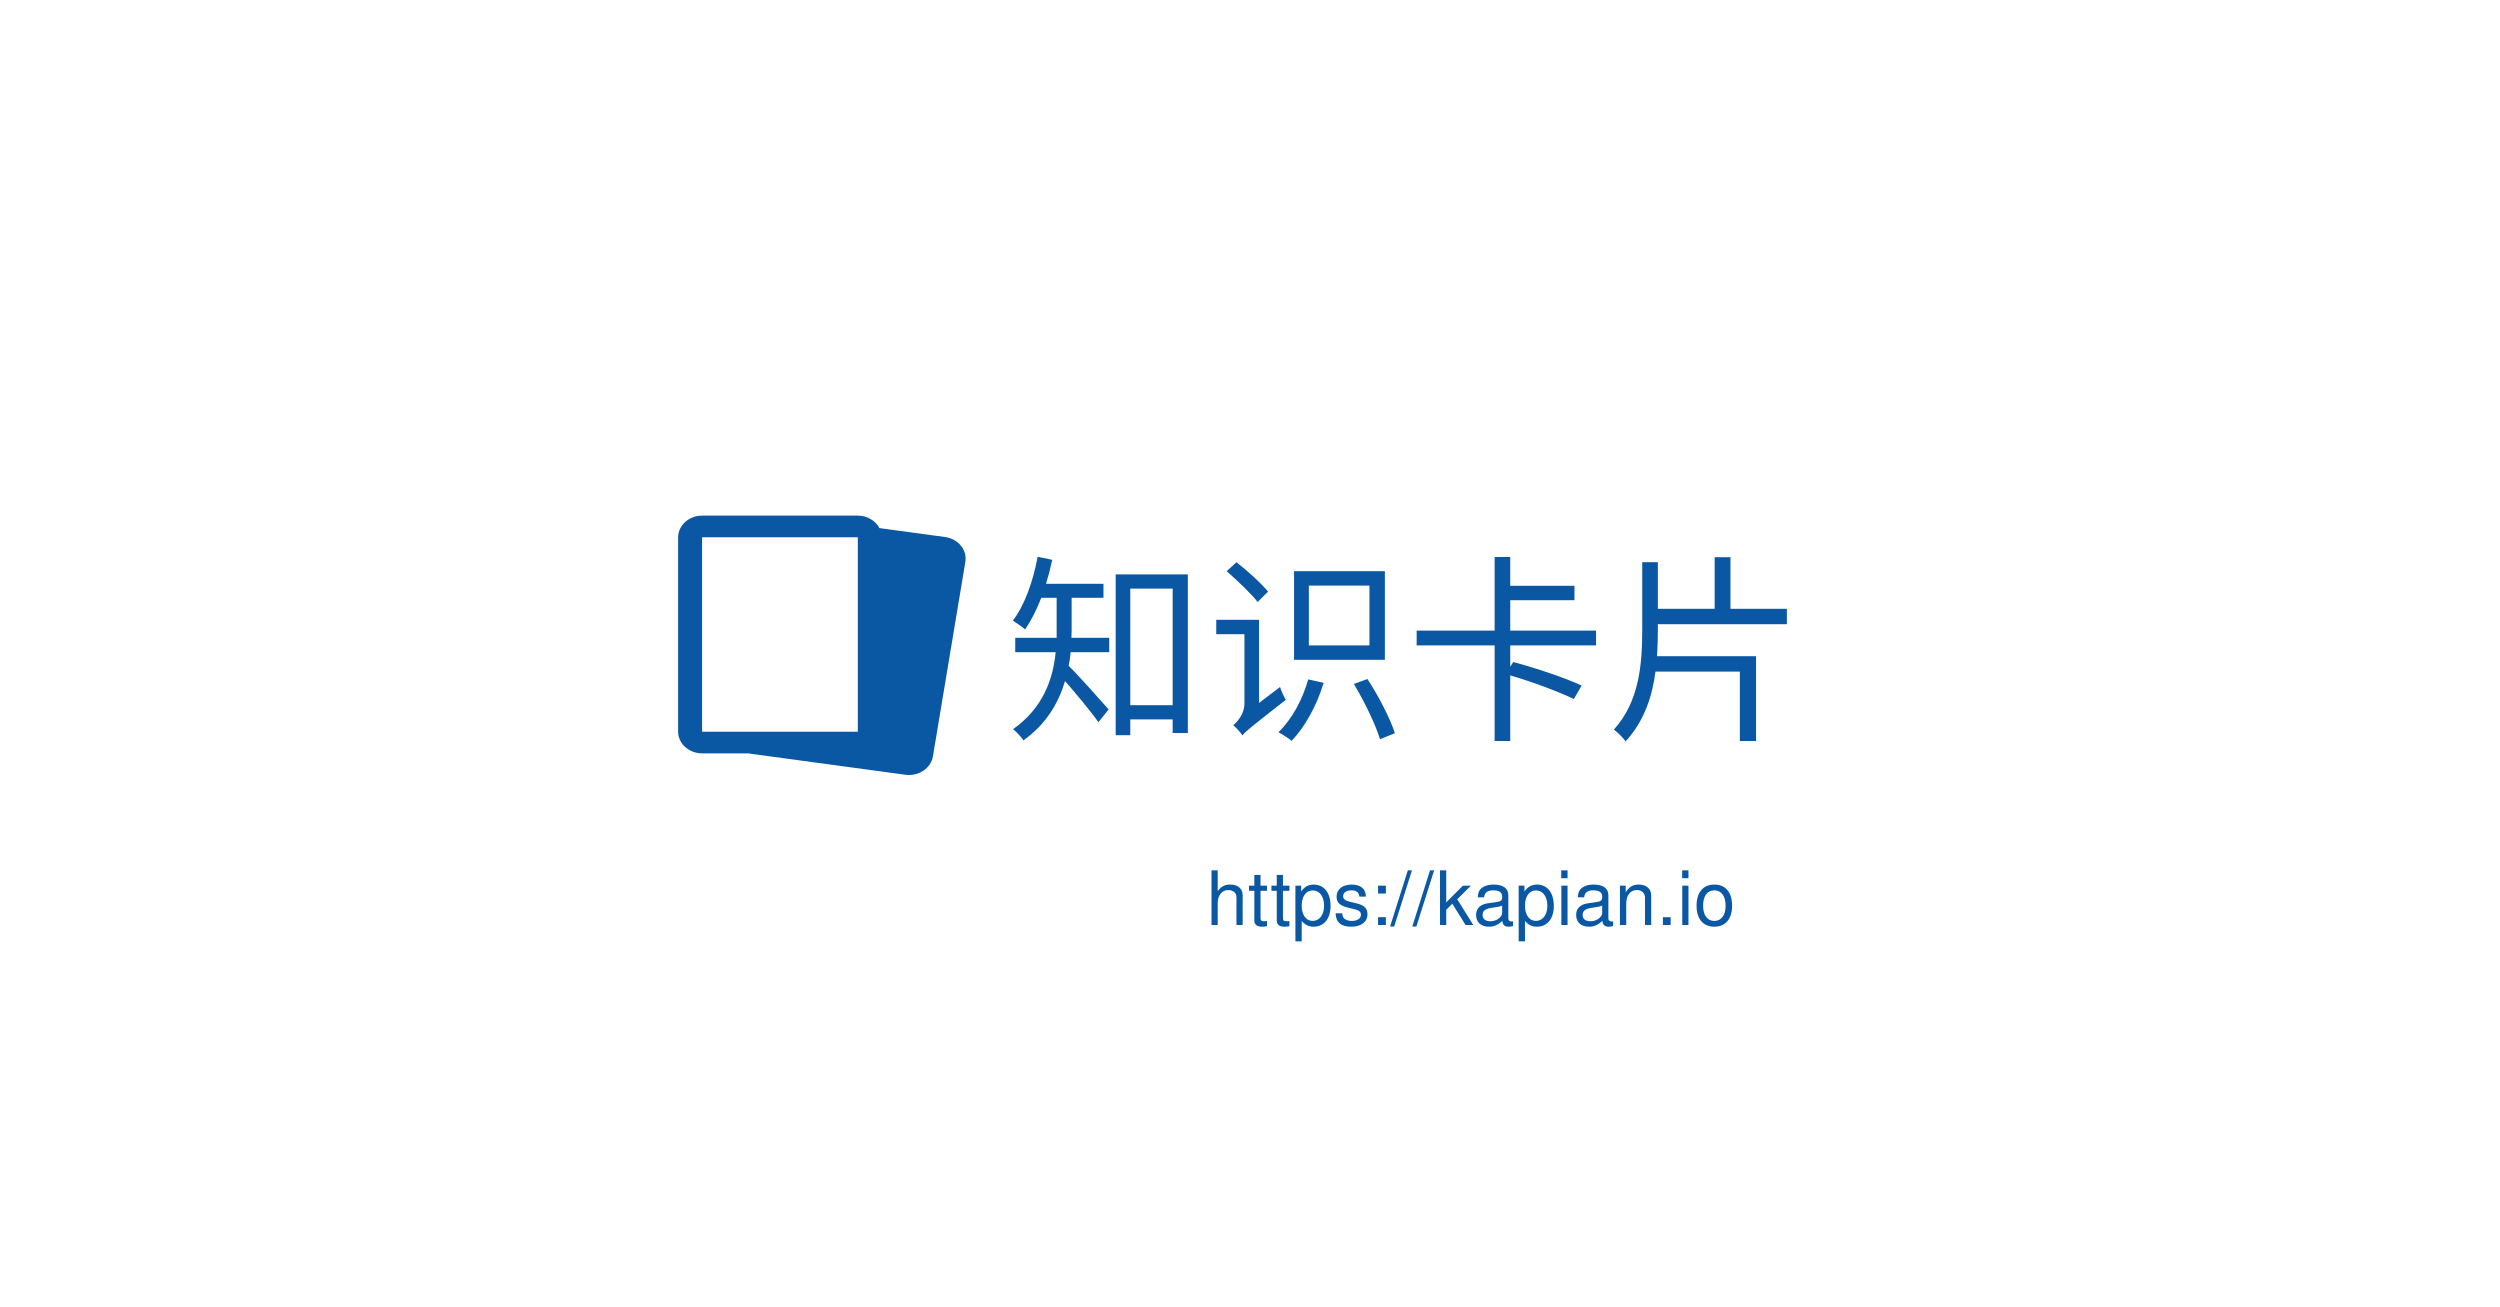
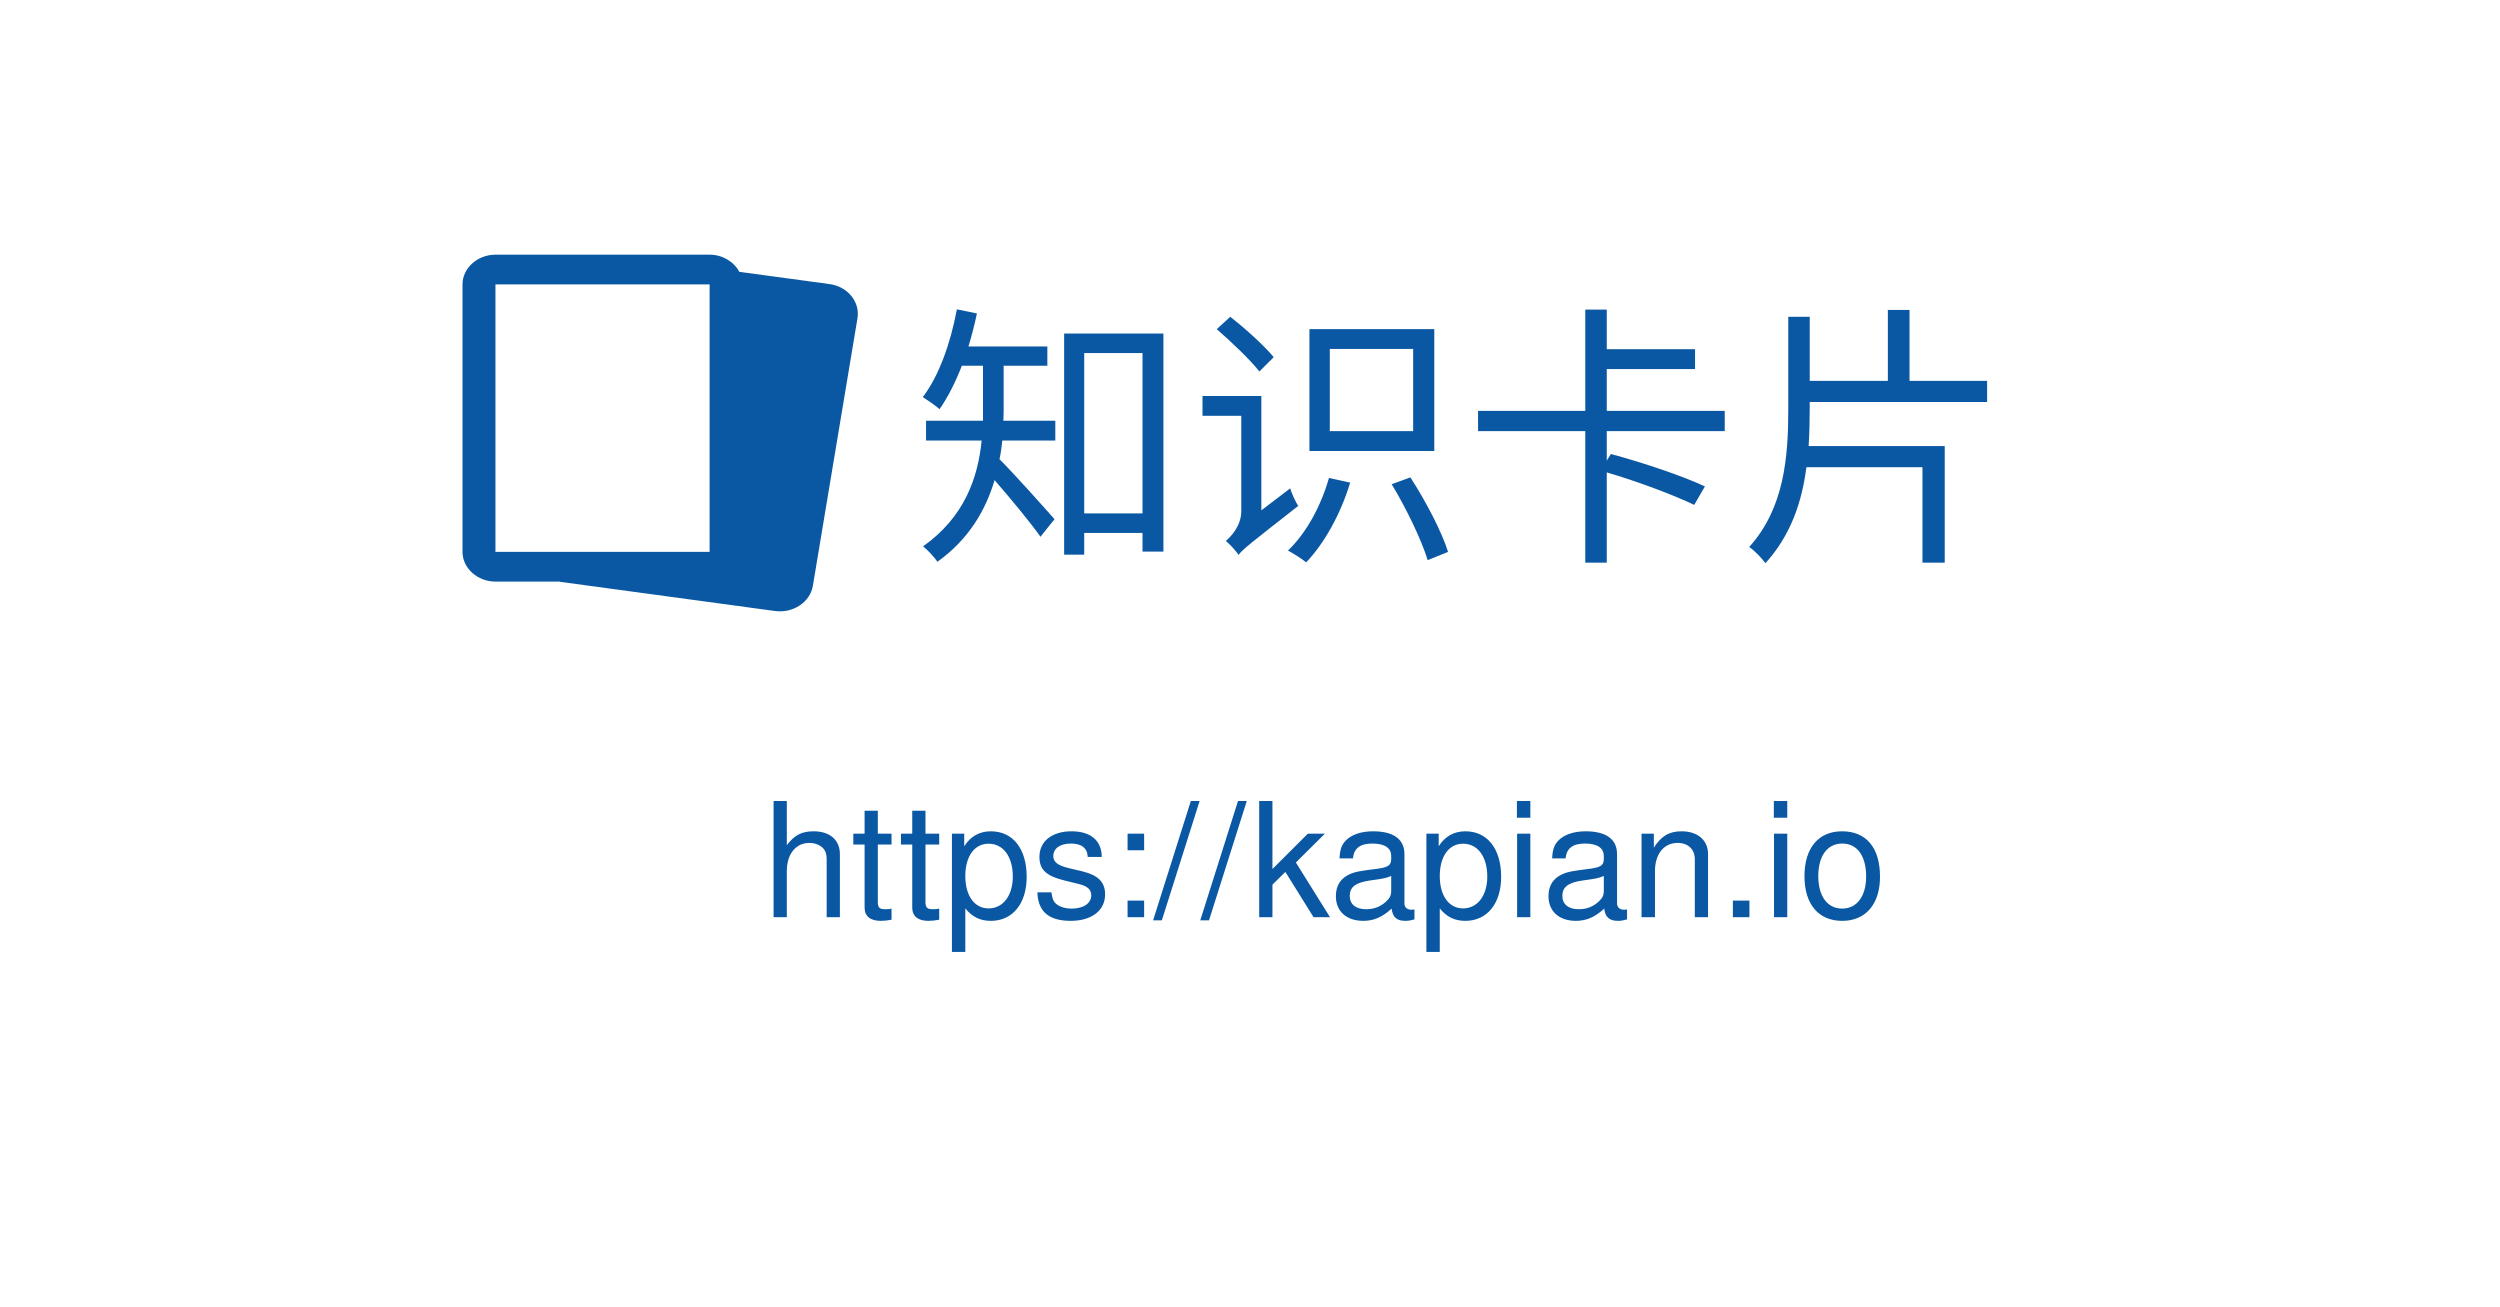
<svg xmlns="http://www.w3.org/2000/svg" xmlns:xlink="http://www.w3.org/1999/xlink" width="800px" height="418px" viewBox="0 0 800 418" version="1.1">
  <defs>
-     <text id="string" transform="matrix(1.0 0.0 0.0 1.0 384.0 278.0)" font-family="Helvetica-Bold, Helvetica" x="1.996" fill="#0a58a3" text-decoration="none" font-size="24" y="18.0">https://kapian.io</text>
+     <text id="string" transform="matrix(1.0 0.0 0.0 1.0 224.0 254.5)" font-size="51" y="39.0" fill="#0a58a3" font-family="Helvetica-Bold, Helvetica" x="19.983" text-decoration="none">https://kapian.io</text>
  </defs>
  <use id="https://kapian.io" xlink:href="#string" />
  <g id="知识卡片">
    <defs>
-       <text id="string-1" transform="matrix(1.0 0.0 0.0 1.0 321.0 164.0)" font-family="PingFangSC-Semibold, PingFang SC" x="1.0" fill="#0a58a3" text-decoration="none" font-size="64" y="68.0">知识卡片</text>
+       <text id="string-1" transform="matrix(1.0 0.0 0.0 1.0 289.399 80.0)" font-size="88.007" y="93.0" fill="#0a58a3" font-family="PingFangSC-Semibold, PingFang SC" x="2.987" text-decoration="none">知识卡片</text>
    </defs>
    <use id="知识卡片-1" xlink:href="#string-1" />
-     <path id="icons8-red_card" d="M224.667 165 C220.477 165 217 168.136 217 171.916 L217 234.163 C217 237.943 220.477 241.079 224.667 241.079 L239.581 241.079 C239.685 241.098 239.775 241.139 239.881 241.154 L289.716 247.921 C293.94 248.496 297.899 245.86 298.536 242.045 L308.913 179.798 C309.549 175.981 306.627 172.416 302.399 171.842 L281.412 168.992 C280.174 166.652 277.533 165 274.502 165 Z M224.667 171.916 L274.502 171.916 274.502 234.163 224.667 234.163 Z" fill="#0a58a3" fill-opacity="1" stroke="none" />
+     <path id="icons8-red_card" d="M158.543 81.495 C152.781 81.495 148 85.808 148 91.006 L148 176.602 C148 181.8 152.781 186.113 158.543 186.113 L179.052 186.113 C179.194 186.137 179.318 186.195 179.464 186.215 L247.992 195.521 C253.801 196.31 259.245 192.686 260.12 187.441 L274.39 101.845 C275.265 96.595 271.247 91.693 265.433 90.904 L236.574 86.985 C234.871 83.768 231.24 81.495 227.071 81.495 Z M158.543 91.006 L227.071 91.006 227.071 176.602 158.543 176.602 Z" fill="#0a58a3" fill-opacity="1" stroke="none" />
  </g>
</svg>
